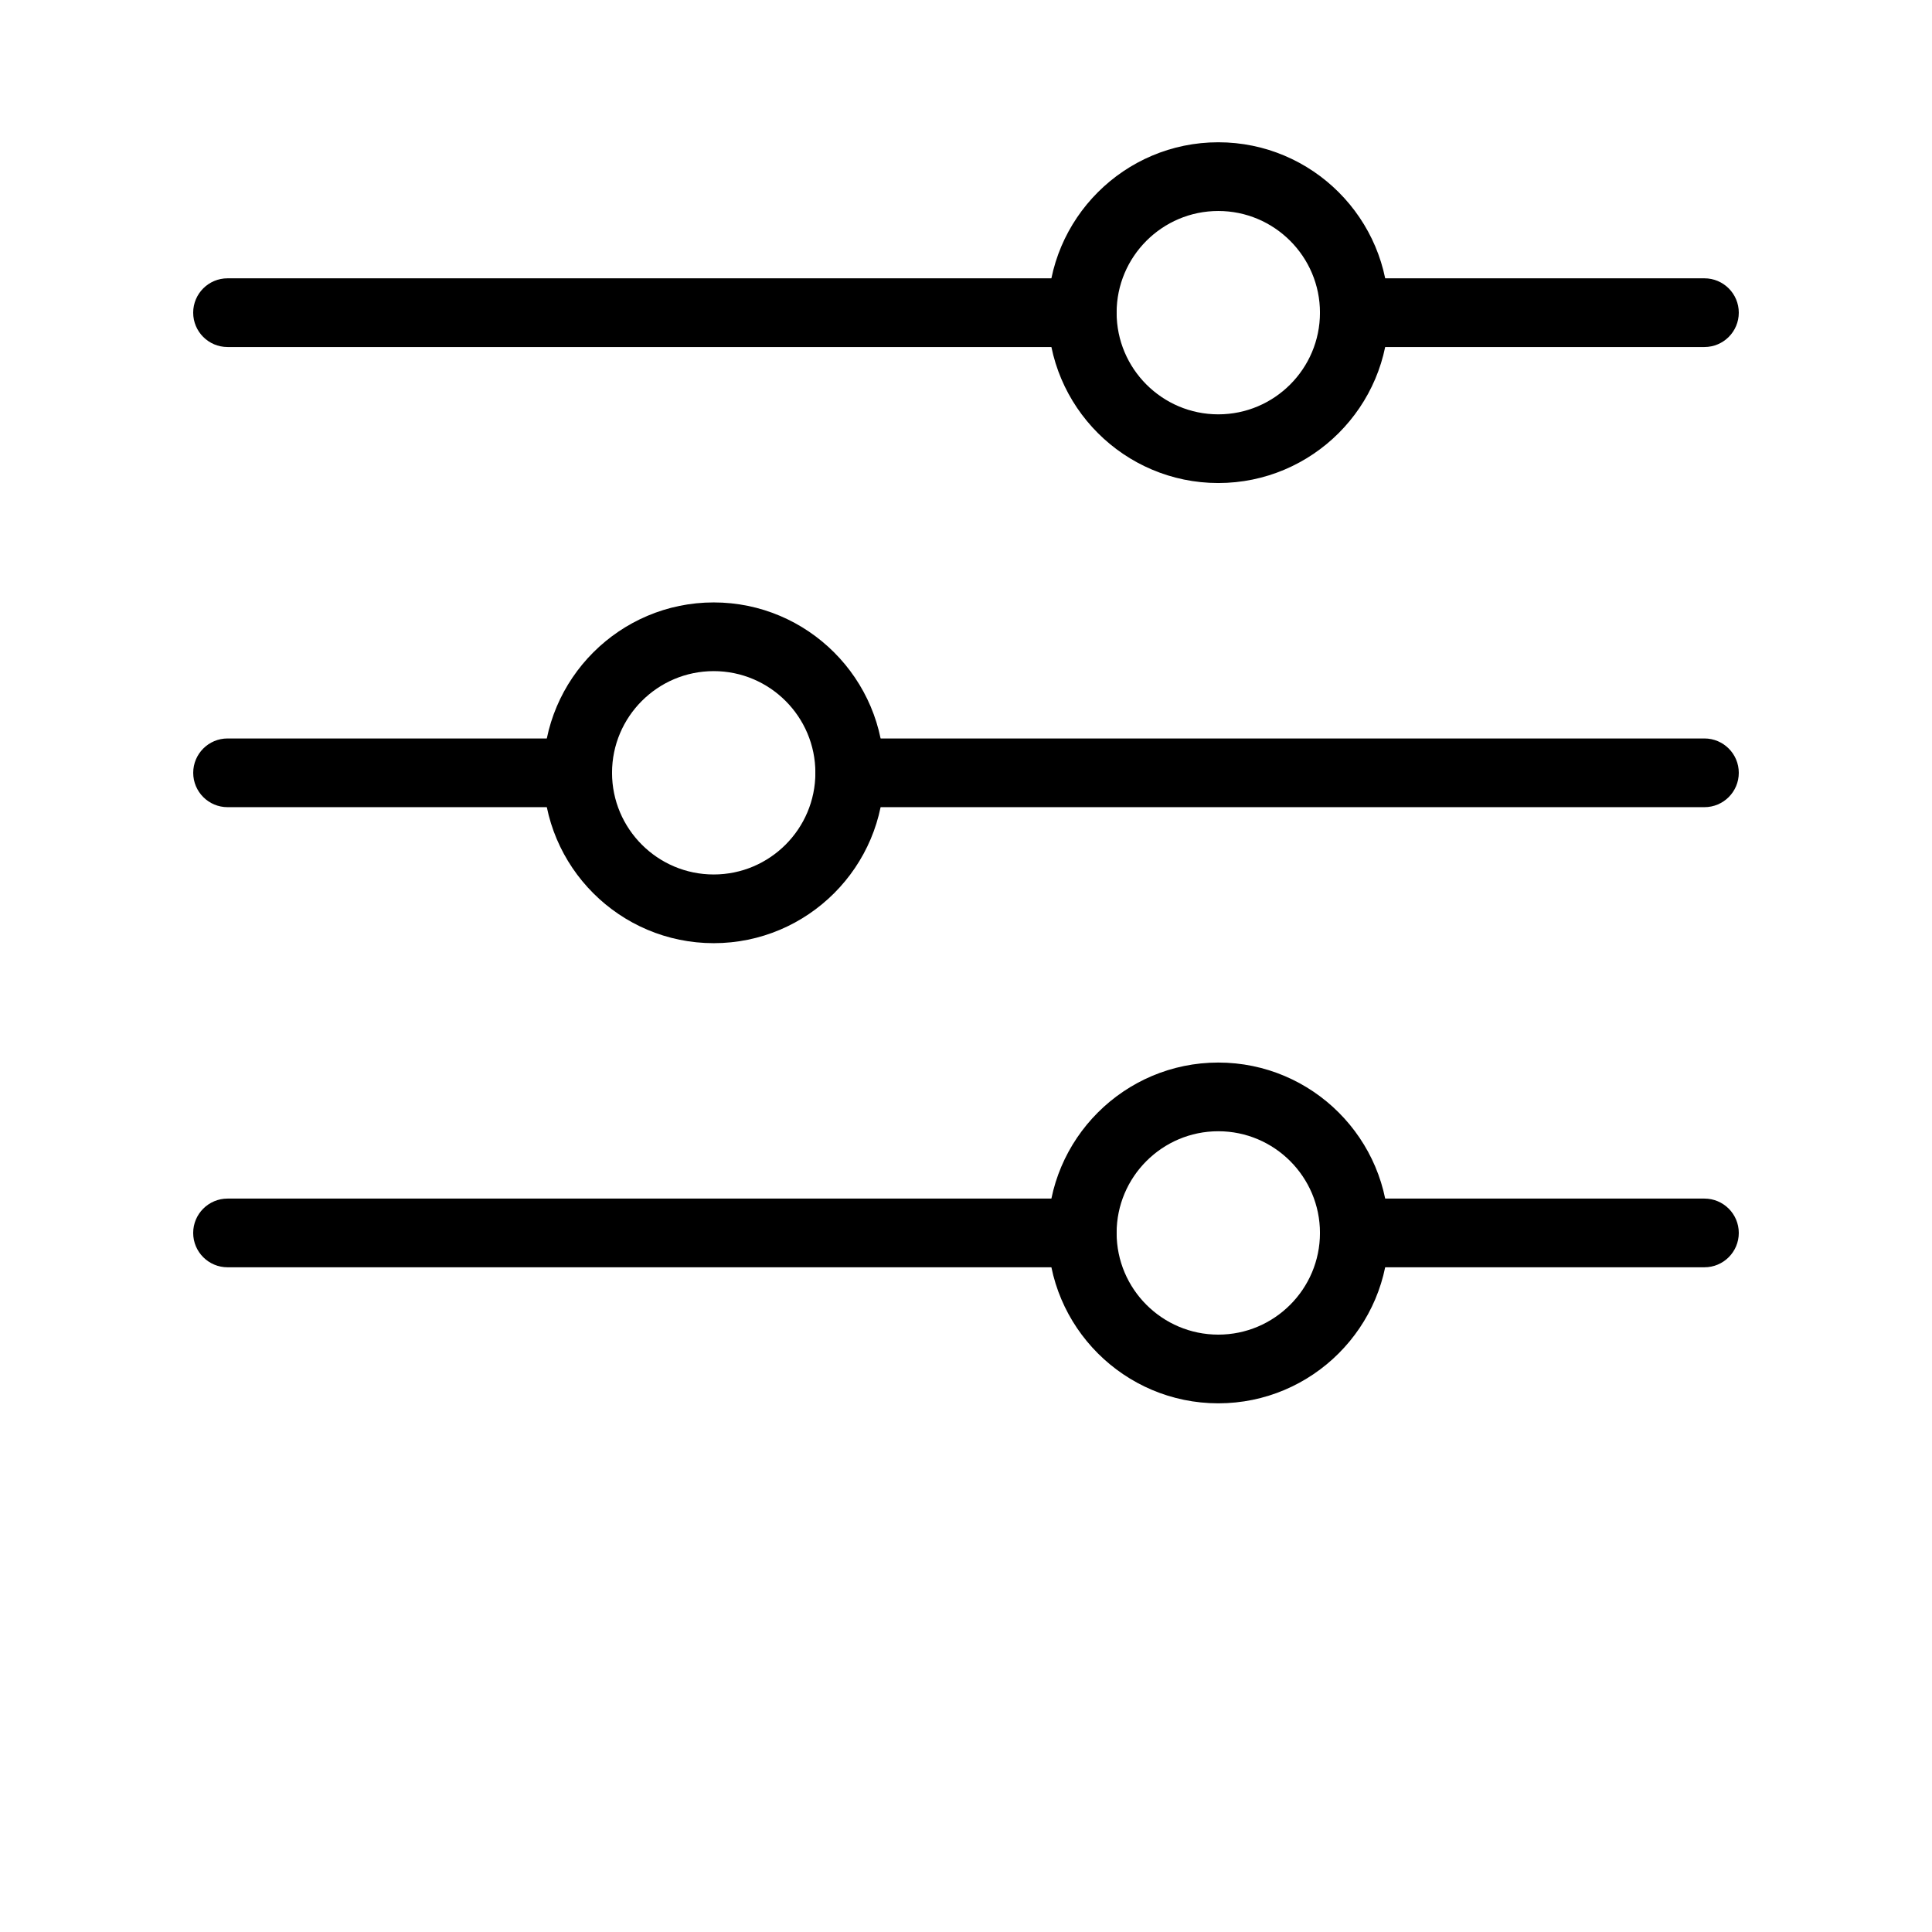
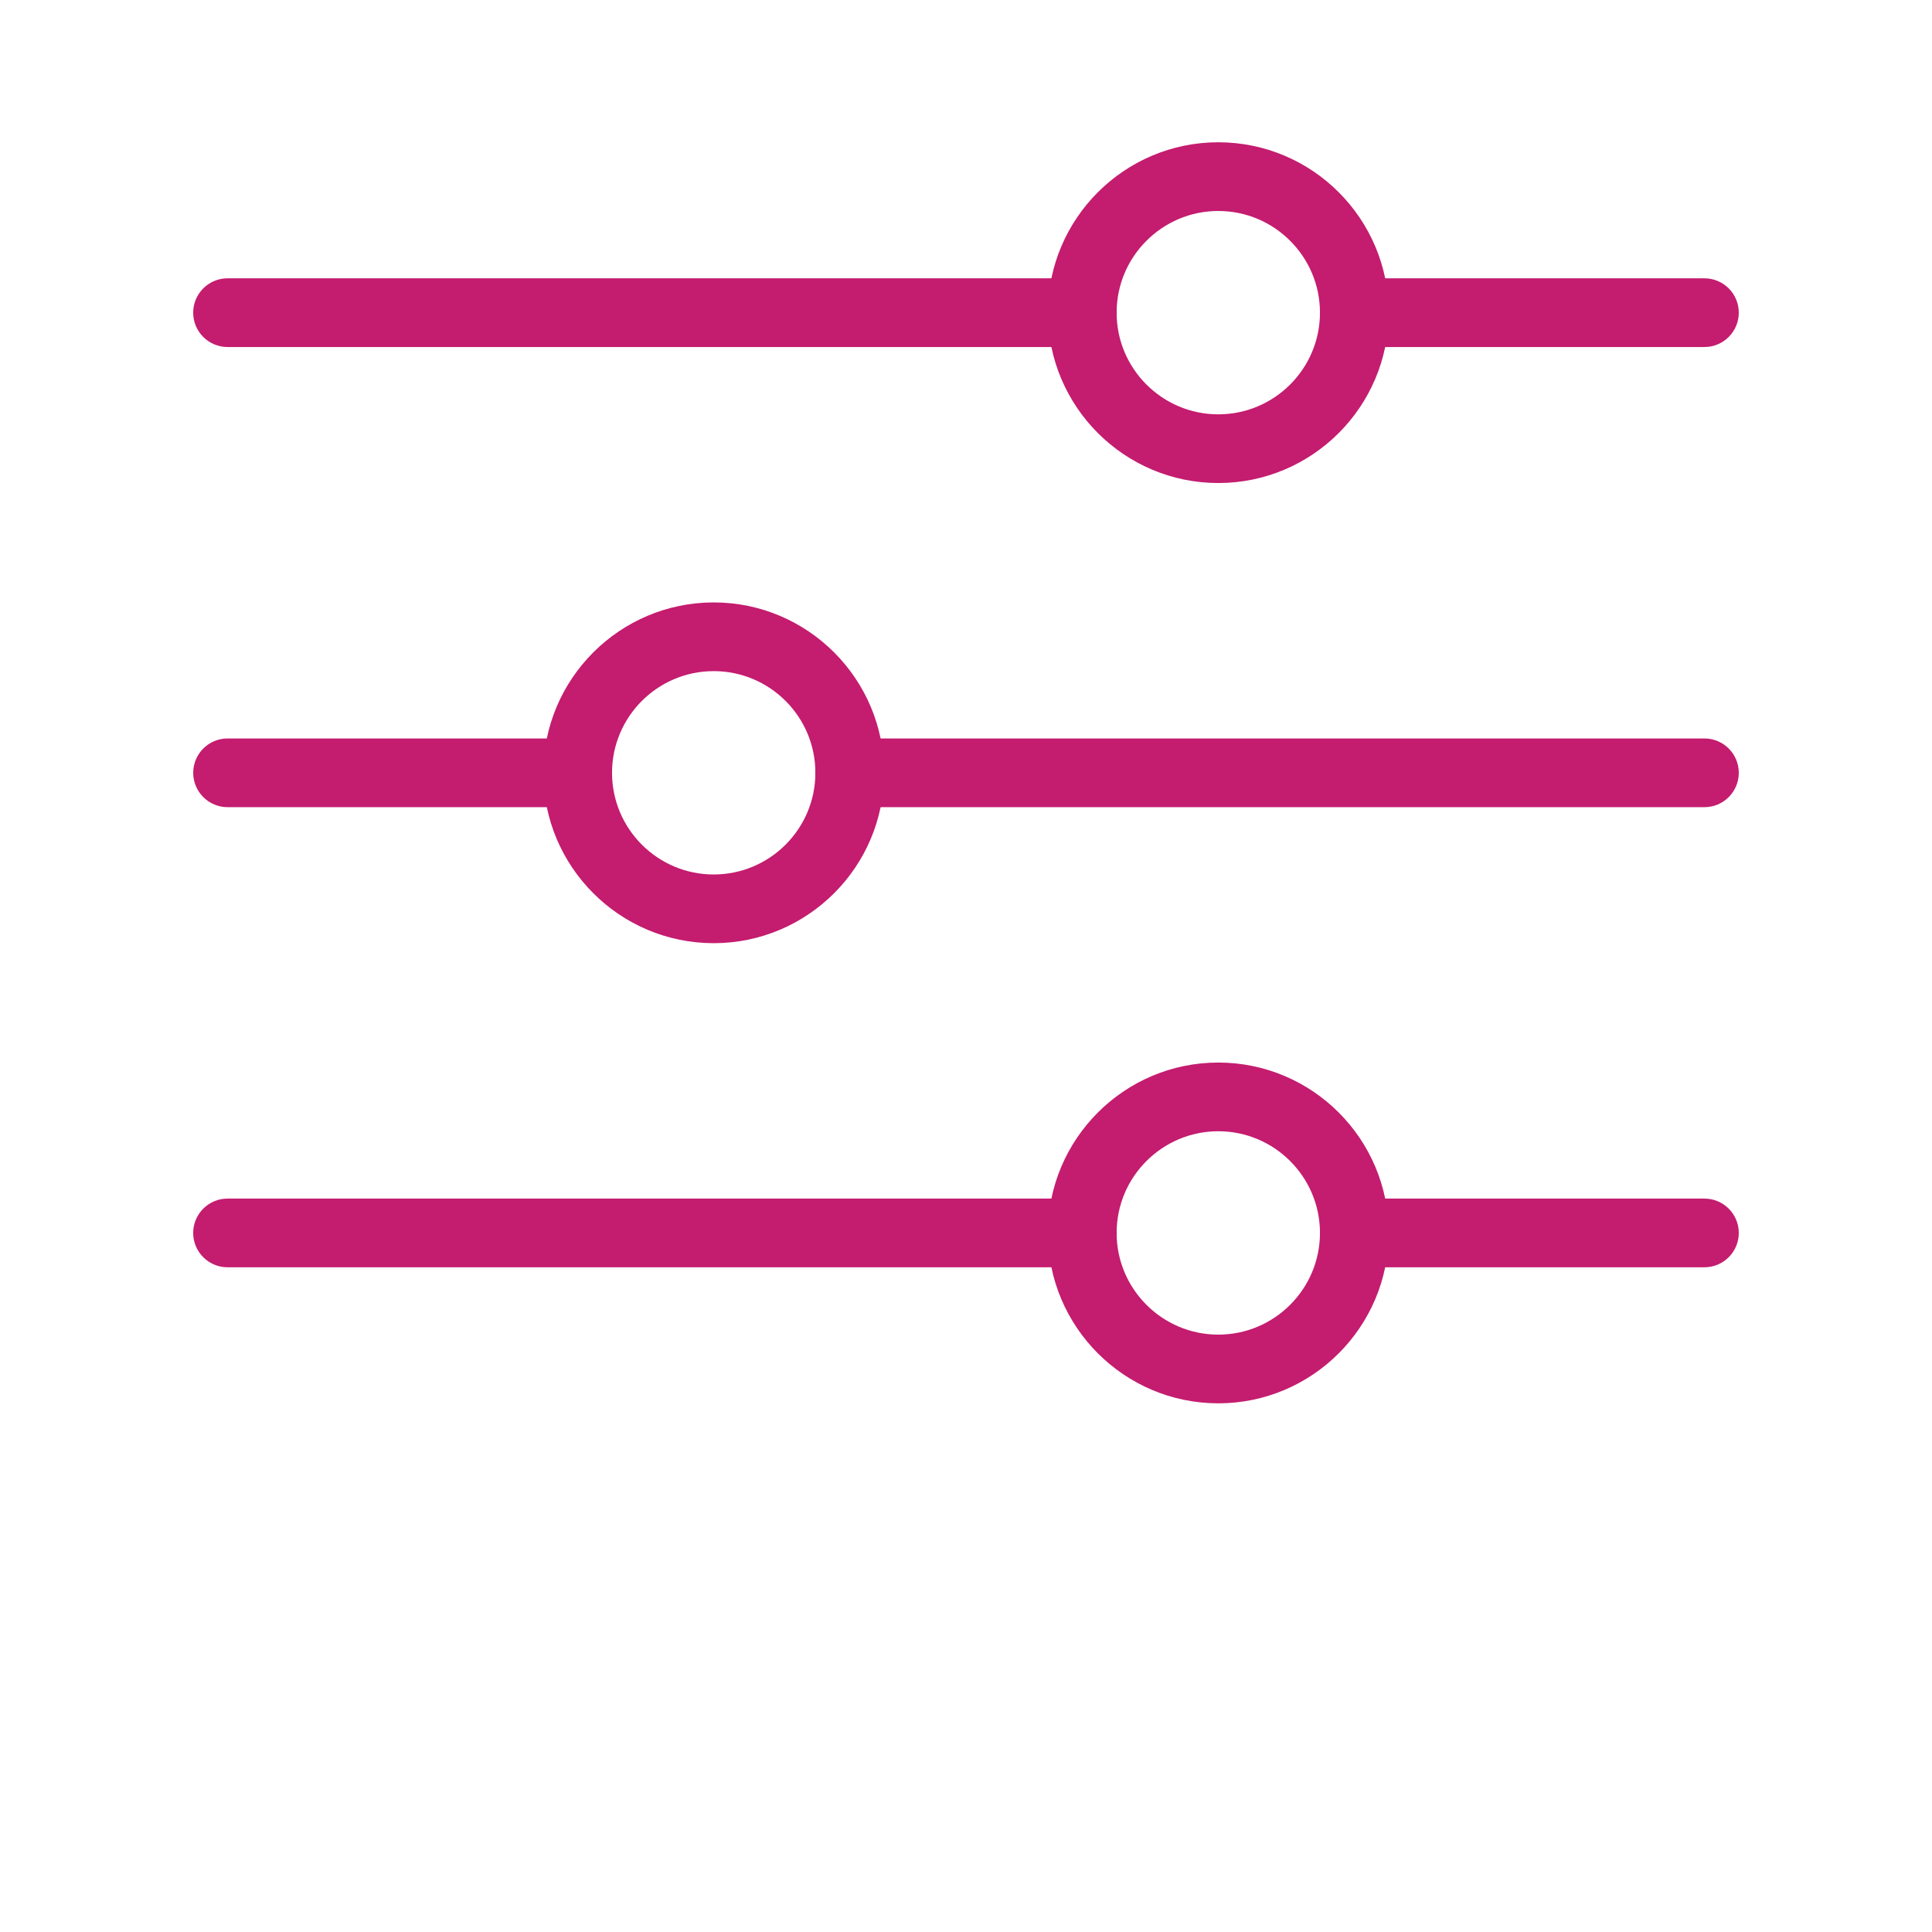
- <svg xmlns="http://www.w3.org/2000/svg" width="700pt" height="700pt" version="1.1" viewBox="0 0 700 700">
+ <svg xmlns="http://www.w3.org/2000/svg" fill="#c41c6f" width="700pt" height="700pt" version="1.1" viewBox="0 0 700 700">
  <defs>
    <symbol id="v" overflow="visible">
      <path d="m20.844-1.25c-1.074 0.562-2.195 0.984-3.359 1.266-1.168 0.281-2.383 0.422-3.641 0.422-3.781 0-6.777-1.051-8.984-3.156-2.211-2.113-3.312-4.977-3.312-8.594 0-3.625 1.102-6.492 3.312-8.609 2.207-2.113 5.203-3.172 8.984-3.172 1.258 0 2.473 0.148 3.641 0.438 1.164 0.281 2.285 0.699 3.359 1.25v4.703c-1.086-0.738-2.152-1.281-3.203-1.625-1.055-0.344-2.164-0.516-3.328-0.516-2.086 0-3.727 0.668-4.922 2-1.199 1.336-1.797 3.18-1.797 5.531 0 2.336 0.598 4.172 1.797 5.516 1.195 1.336 2.836 2 4.922 2 1.164 0 2.273-0.172 3.328-0.516 1.051-0.344 2.117-0.883 3.203-1.625z" />
    </symbol>
    <symbol id="d" overflow="visible">
      <path d="m15.25-12.375c-0.48-0.227-0.953-0.395-1.422-0.5-0.469-0.102-0.945-0.156-1.422-0.156-1.398 0-2.477 0.449-3.234 1.344-0.75 0.898-1.125 2.18-1.125 3.844v7.844h-5.438v-17.016h5.438v2.797c0.695-1.113 1.5-1.926 2.406-2.438 0.906-0.508 1.992-0.766 3.266-0.766 0.176 0 0.367 0.012 0.578 0.031 0.219 0.012 0.531 0.043 0.938 0.094z" />
    </symbol>
    <symbol id="a" overflow="visible">
      <path d="m19.594-8.547v1.547h-12.719c0.133 1.273 0.598 2.231 1.391 2.875 0.789 0.637 1.895 0.953 3.312 0.953 1.145 0 2.316-0.164 3.516-0.5 1.195-0.344 2.43-0.859 3.703-1.547v4.188c-1.293 0.492-2.586 0.855-3.875 1.094-1.281 0.25-2.562 0.375-3.844 0.375-3.086 0-5.481-0.781-7.188-2.344-1.699-1.562-2.547-3.754-2.547-6.578 0-2.781 0.832-4.961 2.5-6.547 1.676-1.594 3.984-2.391 6.922-2.391 2.676 0 4.816 0.809 6.422 2.422 1.602 1.605 2.406 3.758 2.406 6.453zm-5.594-1.812c0-1.031-0.305-1.863-0.906-2.5-0.594-0.633-1.383-0.953-2.359-0.953-1.055 0-1.906 0.297-2.562 0.891s-1.07 1.449-1.234 2.562z" />
    </symbol>
    <symbol id="f" overflow="visible">
      <path d="m10.234-7.656c-1.137 0-1.992 0.195-2.562 0.578-0.562 0.387-0.844 0.953-0.844 1.703 0 0.688 0.227 1.23 0.688 1.625 0.457 0.387 1.098 0.578 1.922 0.578 1.02 0 1.879-0.363 2.578-1.094 0.695-0.738 1.047-1.66 1.047-2.766v-0.625zm8.312-2.047v9.703h-5.484v-2.516c-0.73 1.031-1.555 1.781-2.469 2.25-0.906 0.469-2.012 0.703-3.312 0.703-1.762 0-3.195-0.508-4.297-1.531-1.094-1.031-1.641-2.367-1.641-4.016 0-1.988 0.68-3.445 2.047-4.375 1.375-0.938 3.531-1.406 6.469-1.406h3.203v-0.422c0-0.863-0.34-1.492-1.016-1.891-0.68-0.406-1.734-0.609-3.172-0.609-1.168 0-2.258 0.121-3.266 0.359-1 0.23-1.93 0.578-2.781 1.047v-4.156c1.164-0.281 2.332-0.492 3.5-0.641 1.176-0.145 2.352-0.219 3.531-0.219 3.07 0 5.285 0.605 6.641 1.812 1.363 1.211 2.047 3.18 2.047 5.906z" />
    </symbol>
    <symbol id="c" overflow="visible">
      <path d="m8.547-21.844v4.828h5.609v3.891h-5.609v7.219c0 0.793 0.156 1.328 0.469 1.609 0.32 0.273 0.945 0.406 1.875 0.406h2.797v3.891h-4.672c-2.148 0-3.668-0.445-4.562-1.344-0.898-0.895-1.344-2.414-1.344-4.562v-7.219h-2.703v-3.891h2.703v-4.828z" />
    </symbol>
    <symbol id="k" overflow="visible">
      <path d="m14.188-14.516v-9.125h5.469v23.641h-5.469v-2.453c-0.75 1-1.578 1.734-2.484 2.203-0.898 0.457-1.938 0.688-3.125 0.688-2.094 0-3.82-0.832-5.172-2.5-1.344-1.664-2.016-3.805-2.016-6.422 0-2.625 0.672-4.769 2.016-6.438 1.352-1.664 3.078-2.5 5.172-2.5 1.176 0 2.219 0.234 3.125 0.703s1.734 1.203 2.484 2.203zm-3.578 11c1.156 0 2.039-0.422 2.656-1.266 0.613-0.852 0.922-2.086 0.922-3.703 0-1.625-0.309-2.859-0.922-3.703-0.617-0.852-1.5-1.281-2.656-1.281s-2.043 0.43-2.656 1.281c-0.617 0.844-0.922 2.078-0.922 3.703 0 1.617 0.305 2.852 0.922 3.703 0.613 0.844 1.5 1.266 2.656 1.266z" />
    </symbol>
    <symbol id="j" overflow="visible">
      <path d="m11.672-3.516c1.156 0 2.039-0.422 2.656-1.266 0.613-0.852 0.922-2.086 0.922-3.703 0-1.625-0.309-2.859-0.922-3.703-0.617-0.852-1.5-1.281-2.656-1.281-1.168 0-2.062 0.43-2.688 1.281-0.625 0.855-0.938 2.09-0.938 3.703 0 1.605 0.312 2.836 0.938 3.688 0.625 0.855 1.52 1.281 2.688 1.281zm-3.625-11c0.75-1 1.578-1.734 2.484-2.203 0.914-0.469 1.969-0.703 3.156-0.703 2.094 0 3.812 0.836 5.156 2.5 1.352 1.668 2.031 3.812 2.031 6.438 0 2.617-0.68 4.758-2.031 6.422-1.344 1.668-3.062 2.5-5.156 2.5-1.188 0-2.242-0.234-3.156-0.703-0.906-0.469-1.734-1.195-2.484-2.188v2.453h-5.438v-23.641h5.438z" />
    </symbol>
    <symbol id="i" overflow="visible">
      <path d="m0.375-17.016h5.438l4.578 11.547 3.891-11.547h5.438l-7.156 18.625c-0.719 1.895-1.559 3.219-2.516 3.969-0.961 0.758-2.219 1.141-3.781 1.141h-3.156v-3.578h1.703c0.926 0 1.598-0.148 2.016-0.438 0.414-0.293 0.742-0.82 0.984-1.578l0.141-0.469z" />
    </symbol>
    <symbol id="h" overflow="visible">
      <path d="m2.609-17.016h5.438v17.016h-5.438zm0-6.625h5.438v4.438h-5.438z" />
    </symbol>
    <symbol id="e" overflow="visible">
      <path d="m16.359-16.484v4.438c-0.742-0.508-1.484-0.883-2.234-1.125-0.742-0.238-1.512-0.359-2.312-0.359-1.512 0-2.695 0.445-3.547 1.328-0.844 0.887-1.266 2.125-1.266 3.719 0 1.586 0.422 2.82 1.266 3.703 0.852 0.887 2.035 1.328 3.547 1.328 0.852 0 1.66-0.125 2.422-0.375 0.77-0.25 1.477-0.625 2.125-1.125v4.453c-0.855 0.312-1.719 0.547-2.594 0.703s-1.75 0.234-2.625 0.234c-3.074 0-5.477-0.785-7.203-2.359-1.73-1.57-2.594-3.758-2.594-6.562 0-2.812 0.863-5.004 2.594-6.578 1.727-1.57 4.129-2.359 7.203-2.359 0.883 0 1.758 0.078 2.625 0.234 0.863 0.156 1.727 0.391 2.594 0.703z" />
    </symbol>
    <symbol id="b" overflow="visible">
      <path d="m10.703-13.531c-1.199 0-2.117 0.434-2.75 1.297-0.637 0.867-0.953 2.117-0.953 3.75 0 1.625 0.316 2.871 0.953 3.734 0.633 0.867 1.551 1.297 2.75 1.297 1.188 0 2.094-0.43 2.719-1.297 0.633-0.863 0.953-2.109 0.953-3.734 0-1.633-0.32-2.883-0.953-3.75-0.625-0.863-1.531-1.297-2.719-1.297zm0-3.891c2.926 0 5.211 0.793 6.859 2.375 1.645 1.574 2.469 3.762 2.469 6.562 0 2.793-0.824 4.981-2.469 6.562-1.648 1.574-3.934 2.359-6.859 2.359-2.938 0-5.234-0.785-6.891-2.359-1.648-1.582-2.469-3.769-2.469-6.562 0-2.801 0.82-4.988 2.469-6.562 1.656-1.582 3.953-2.375 6.891-2.375z" />
    </symbol>
    <symbol id="g" overflow="visible">
      <path d="m19.719-10.359v10.359h-5.469v-7.922c0-1.469-0.039-2.477-0.109-3.031-0.062-0.562-0.172-0.977-0.328-1.25-0.219-0.352-0.512-0.629-0.875-0.828-0.367-0.195-0.777-0.297-1.234-0.297-1.137 0-2.031 0.445-2.688 1.328-0.648 0.875-0.969 2.086-0.969 3.625v8.375h-5.438v-17.016h5.438v2.5c0.82-1 1.691-1.734 2.609-2.203 0.926-0.469 1.945-0.703 3.062-0.703 1.957 0 3.445 0.605 4.469 1.812 1.02 1.199 1.531 2.949 1.531 5.25z" />
    </symbol>
    <symbol id="u" overflow="visible">
      <path d="m8.047-2.453v8.922h-5.438v-23.484h5.438v2.5c0.75-1 1.578-1.734 2.484-2.203 0.914-0.469 1.969-0.703 3.156-0.703 2.094 0 3.812 0.836 5.156 2.5 1.352 1.668 2.031 3.812 2.031 6.438 0 2.617-0.68 4.758-2.031 6.422-1.344 1.668-3.062 2.5-5.156 2.5-1.188 0-2.242-0.234-3.156-0.703-0.906-0.469-1.734-1.195-2.484-2.188zm3.625-11.016c-1.168 0-2.062 0.43-2.688 1.281-0.625 0.855-0.938 2.09-0.938 3.703 0 1.605 0.312 2.836 0.938 3.688 0.625 0.855 1.52 1.281 2.688 1.281 1.156 0 2.039-0.422 2.656-1.266 0.613-0.852 0.922-2.086 0.922-3.703 0-1.625-0.309-2.859-0.922-3.703-0.617-0.852-1.5-1.281-2.656-1.281z" />
    </symbol>
    <symbol id="t" overflow="visible">
      <path d="m2.609-23.641h5.438v12.875l6.266-6.25h6.312l-8.312 7.812 8.969 9.203h-6.594l-6.641-7.094v7.094h-5.438z" />
    </symbol>
    <symbol id="s" overflow="visible">
      <path d="m15.906-16.484v4.141c-1.168-0.488-2.293-0.852-3.375-1.094-1.086-0.25-2.106-0.375-3.062-0.375-1.043 0-1.812 0.133-2.312 0.391-0.5 0.262-0.75 0.656-0.75 1.188 0 0.438 0.188 0.777 0.562 1.016 0.383 0.23 1.066 0.402 2.047 0.516l0.969 0.125c2.781 0.355 4.648 0.938 5.609 1.75 0.969 0.812 1.453 2.086 1.453 3.812 0 1.812-0.672 3.18-2.016 4.094-1.336 0.906-3.328 1.359-5.984 1.359-1.117 0-2.277-0.09-3.484-0.266-1.199-0.176-2.43-0.441-3.688-0.797v-4.125c1.082 0.523 2.191 0.918 3.328 1.188 1.133 0.262 2.289 0.391 3.469 0.391 1.062 0 1.859-0.145 2.391-0.438 0.539-0.301 0.812-0.738 0.812-1.312 0-0.488-0.188-0.848-0.562-1.078-0.367-0.238-1.102-0.426-2.203-0.562l-0.953-0.125c-2.418-0.301-4.117-0.859-5.094-1.672-0.969-0.82-1.453-2.07-1.453-3.75 0-1.801 0.613-3.133 1.844-4 1.238-0.875 3.133-1.312 5.688-1.312 1 0 2.051 0.078 3.156 0.234 1.102 0.148 2.305 0.383 3.609 0.703z" />
    </symbol>
    <symbol id="r" overflow="visible">
      <path d="m13.812-23.641v3.578h-3.016c-0.773 0-1.309 0.141-1.609 0.422-0.305 0.273-0.453 0.75-0.453 1.438v1.188h4.641v3.891h-4.641v13.125h-5.438v-13.125h-2.703v-3.891h2.703v-1.188c0-1.852 0.516-3.223 1.547-4.109 1.031-0.883 2.629-1.328 4.797-1.328z" />
    </symbol>
    <symbol id="q" overflow="visible">
      <path d="m18.375-14.188c0.688-1.051 1.504-1.852 2.453-2.406 0.945-0.551 1.988-0.828 3.125-0.828 1.957 0 3.445 0.605 4.469 1.812 1.02 1.199 1.531 2.949 1.531 5.25v10.359h-5.469v-8.875c0.008-0.125 0.016-0.258 0.016-0.406 0.008-0.145 0.016-0.348 0.016-0.609 0-1.207-0.18-2.082-0.531-2.625-0.355-0.539-0.93-0.812-1.719-0.812-1.031 0-1.828 0.43-2.391 1.281-0.562 0.855-0.855 2.086-0.875 3.688v8.359h-5.469v-8.875c0-1.883-0.164-3.098-0.484-3.641-0.324-0.539-0.902-0.812-1.734-0.812-1.043 0-1.852 0.434-2.422 1.297-0.562 0.855-0.844 2.074-0.844 3.656v8.375h-5.469v-17.016h5.469v2.5c0.664-0.969 1.43-1.691 2.297-2.172 0.875-0.488 1.832-0.734 2.875-0.734 1.176 0 2.211 0.289 3.109 0.859 0.906 0.562 1.586 1.355 2.047 2.375z" />
    </symbol>
    <symbol id="p" overflow="visible">
      <path d="m19.719-10.359v10.359h-5.469v-7.906c0-1.477-0.039-2.492-0.109-3.047-0.062-0.562-0.172-0.977-0.328-1.25-0.219-0.352-0.512-0.629-0.875-0.828-0.367-0.195-0.777-0.297-1.234-0.297-1.137 0-2.031 0.445-2.688 1.328-0.648 0.875-0.969 2.086-0.969 3.625v8.375h-5.438v-23.641h5.438v9.125c0.82-1 1.691-1.734 2.609-2.203 0.926-0.469 1.945-0.703 3.062-0.703 1.957 0 3.445 0.605 4.469 1.812 1.02 1.199 1.531 2.949 1.531 5.25z" />
    </symbol>
    <symbol id="o" overflow="visible">
      <path d="m2.859-22.672h6.531l8.25 15.547v-15.547h5.547v22.672h-6.547l-8.234-15.562v15.562h-5.547z" />
    </symbol>
    <symbol id="n" overflow="visible">
      <path d="m2.438-6.625v-10.391h5.469v1.703c0 0.93-0.008 2.09-0.016 3.484-0.012 1.387-0.016 2.312-0.016 2.781 0 1.367 0.031 2.352 0.094 2.953 0.07 0.605 0.195 1.043 0.375 1.312 0.219 0.355 0.504 0.633 0.859 0.828 0.363 0.188 0.781 0.281 1.25 0.281 1.133 0 2.023-0.43 2.672-1.297 0.645-0.875 0.969-2.086 0.969-3.641v-8.406h5.438v17.016h-5.438v-2.453c-0.824 0.992-1.695 1.719-2.609 2.188-0.918 0.469-1.93 0.703-3.031 0.703-1.961 0-3.453-0.598-4.484-1.797-1.023-1.207-1.531-2.961-1.531-5.266z" />
    </symbol>
    <symbol id="m" overflow="visible">
      <path d="m2.859-22.672h9.703c2.883 0 5.098 0.641 6.641 1.922 1.551 1.281 2.328 3.106 2.328 5.469 0 2.375-0.777 4.203-2.328 5.484-1.543 1.281-3.758 1.922-6.641 1.922h-3.859v7.875h-5.844zm5.844 4.234v6.328h3.234c1.133 0 2.008-0.273 2.625-0.828 0.625-0.551 0.938-1.332 0.938-2.344 0-1.008-0.312-1.785-0.938-2.328-0.617-0.551-1.492-0.828-2.625-0.828z" />
    </symbol>
    <symbol id="l" overflow="visible">
      <path d="m2.609-17.016h5.438v16.719c0 2.269-0.547 4.004-1.641 5.203-1.094 1.207-2.68 1.812-4.75 1.812h-2.688v-3.578h0.938c1.031 0 1.738-0.234 2.125-0.703 0.383-0.461 0.578-1.371 0.578-2.734zm0-6.625h5.438v4.438h-5.438z" />
    </symbol>
  </defs>
  <g>
    <path d="m617.55 292.45h-309.67c-6.871 0-12.445-5.574-12.445-12.445s5.574-12.445 12.445-12.445h309.67c6.871 0 12.445 5.574 12.445 12.445s-5.574 12.445-12.445 12.445z" />
    <path d="m209.31 292.45h-126.86c-6.871 0-12.445-5.574-12.445-12.445s5.574-12.445 12.445-12.445h126.86c6.871 0 12.445 5.574 12.445 12.445s-5.574 12.445-12.445 12.445z" />
    <path d="m617.55 125.73h-126.86c-6.871 0-12.445-5.574-12.445-12.445 0-6.871 5.574-12.445 12.445-12.445h126.86c6.871 0 12.445 5.574 12.445 12.445 0 6.867-5.574 12.445-12.445 12.445z" />
    <path d="m392.12 125.73h-309.68c-6.871 0-12.445-5.574-12.445-12.445 0-6.871 5.574-12.445 12.445-12.445h309.68c6.871 0 12.445 5.574 12.445 12.445 0 6.867-5.578 12.445-12.445 12.445z" />
    <path d="m617.55 459.16h-126.86c-6.871 0-12.445-5.574-12.445-12.445 0-6.871 5.574-12.445 12.445-12.445h126.86c6.871 0 12.445 5.574 12.445 12.445 0 6.871-5.574 12.445-12.445 12.445z" />
    <path d="m392.12 459.16h-309.68c-6.871 0-12.445-5.574-12.445-12.445 0-6.871 5.574-12.445 12.445-12.445h309.68c6.871 0 12.445 5.574 12.445 12.445 0 6.871-5.578 12.445-12.445 12.445z" />
    <path d="m258.59 341.73c-34.043 0-61.73-27.688-61.73-61.73 0-34.035 27.695-61.73 61.73-61.73s61.73 27.695 61.73 61.73c0.004 34.043-27.691 61.73-61.73 61.73zm0-98.57c-20.316 0-36.84 16.527-36.84 36.84 0 20.316 16.527 36.84 36.84 36.84 20.316 0 36.84-16.527 36.84-36.84 0.004-20.316-16.523-36.84-36.84-36.84z" />
    <path d="m441.41 175.01c-34.043 0-61.73-27.695-61.73-61.73s27.688-61.73 61.73-61.73 61.73 27.695 61.73 61.73-27.691 61.73-61.73 61.73zm0-98.566c-20.316 0-36.84 16.527-36.84 36.84 0 20.316 16.527 36.84 36.84 36.84 20.316 0 36.84-16.527 36.84-36.84s-16.527-36.84-36.84-36.84z" />
    <path d="m441.41 508.45c-34.043 0-61.73-27.695-61.73-61.738 0-34.043 27.688-61.73 61.73-61.73s61.73 27.688 61.73 61.73c0 34.043-27.691 61.738-61.73 61.738zm0-98.578c-20.316 0-36.84 16.527-36.84 36.84 0 20.32 16.527 36.848 36.84 36.848 20.316 0 36.84-16.527 36.84-36.848 0-20.316-16.527-36.84-36.84-36.84z" />
  </g>
</svg>
